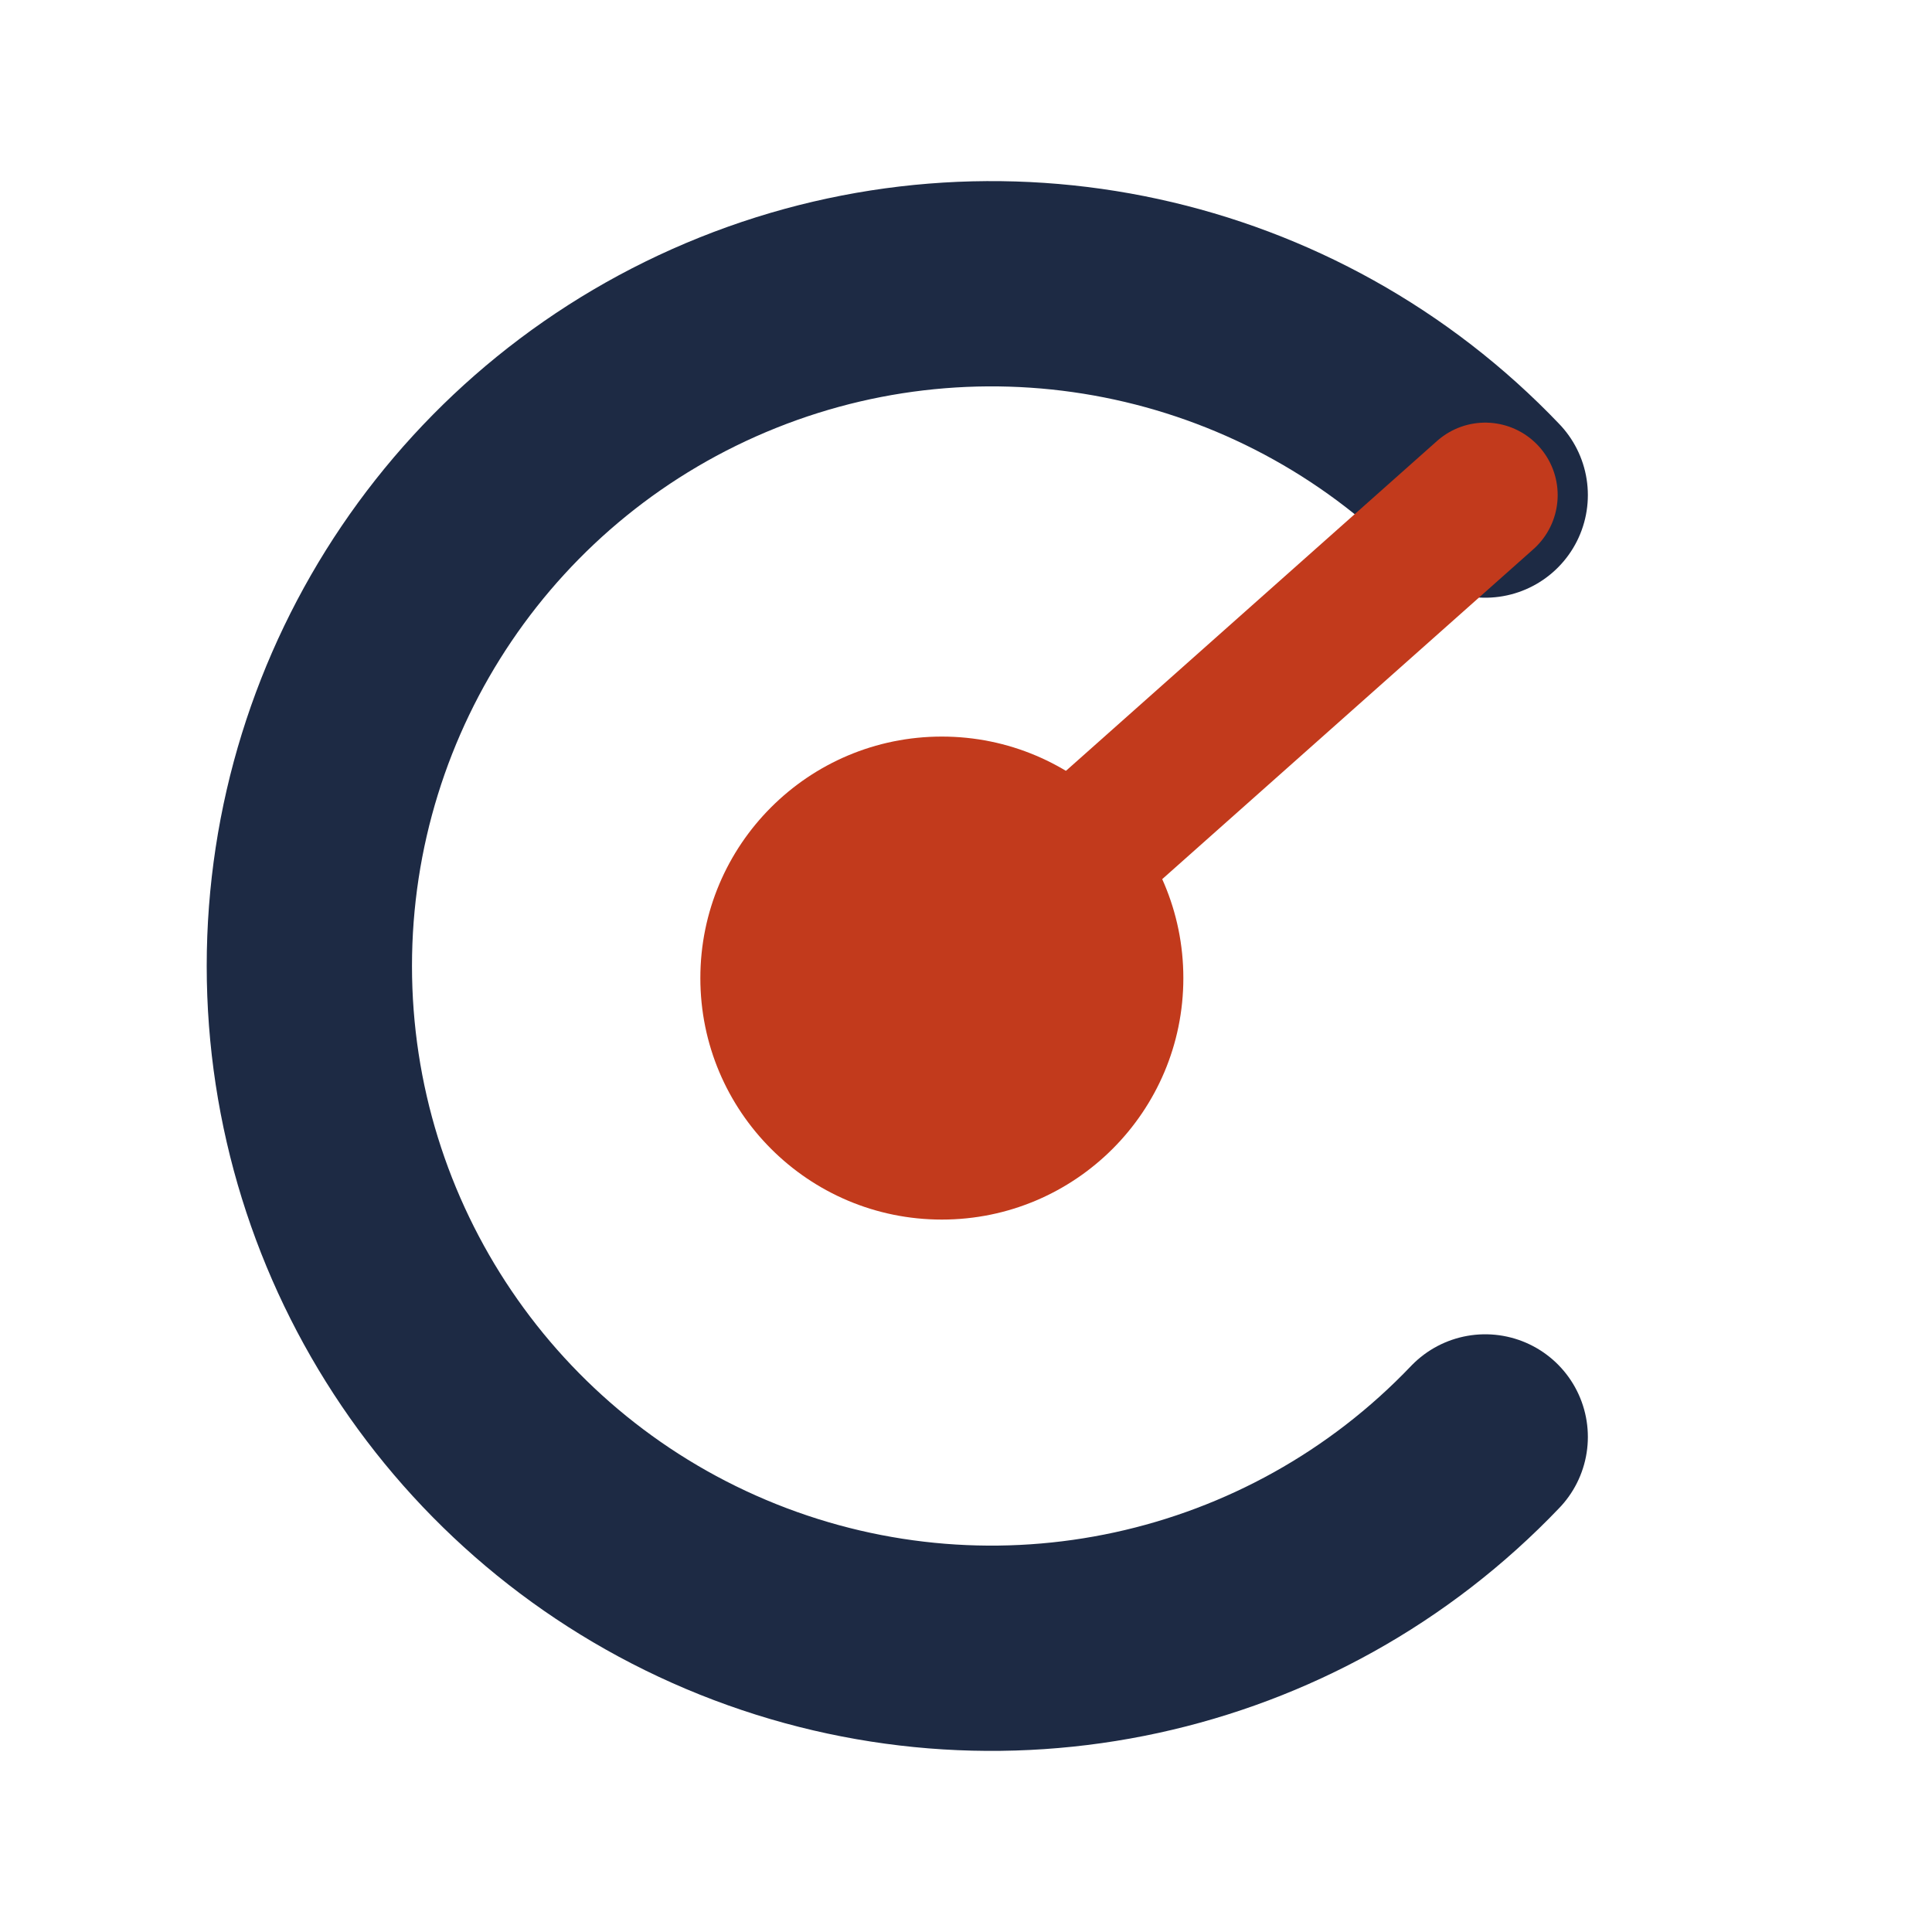
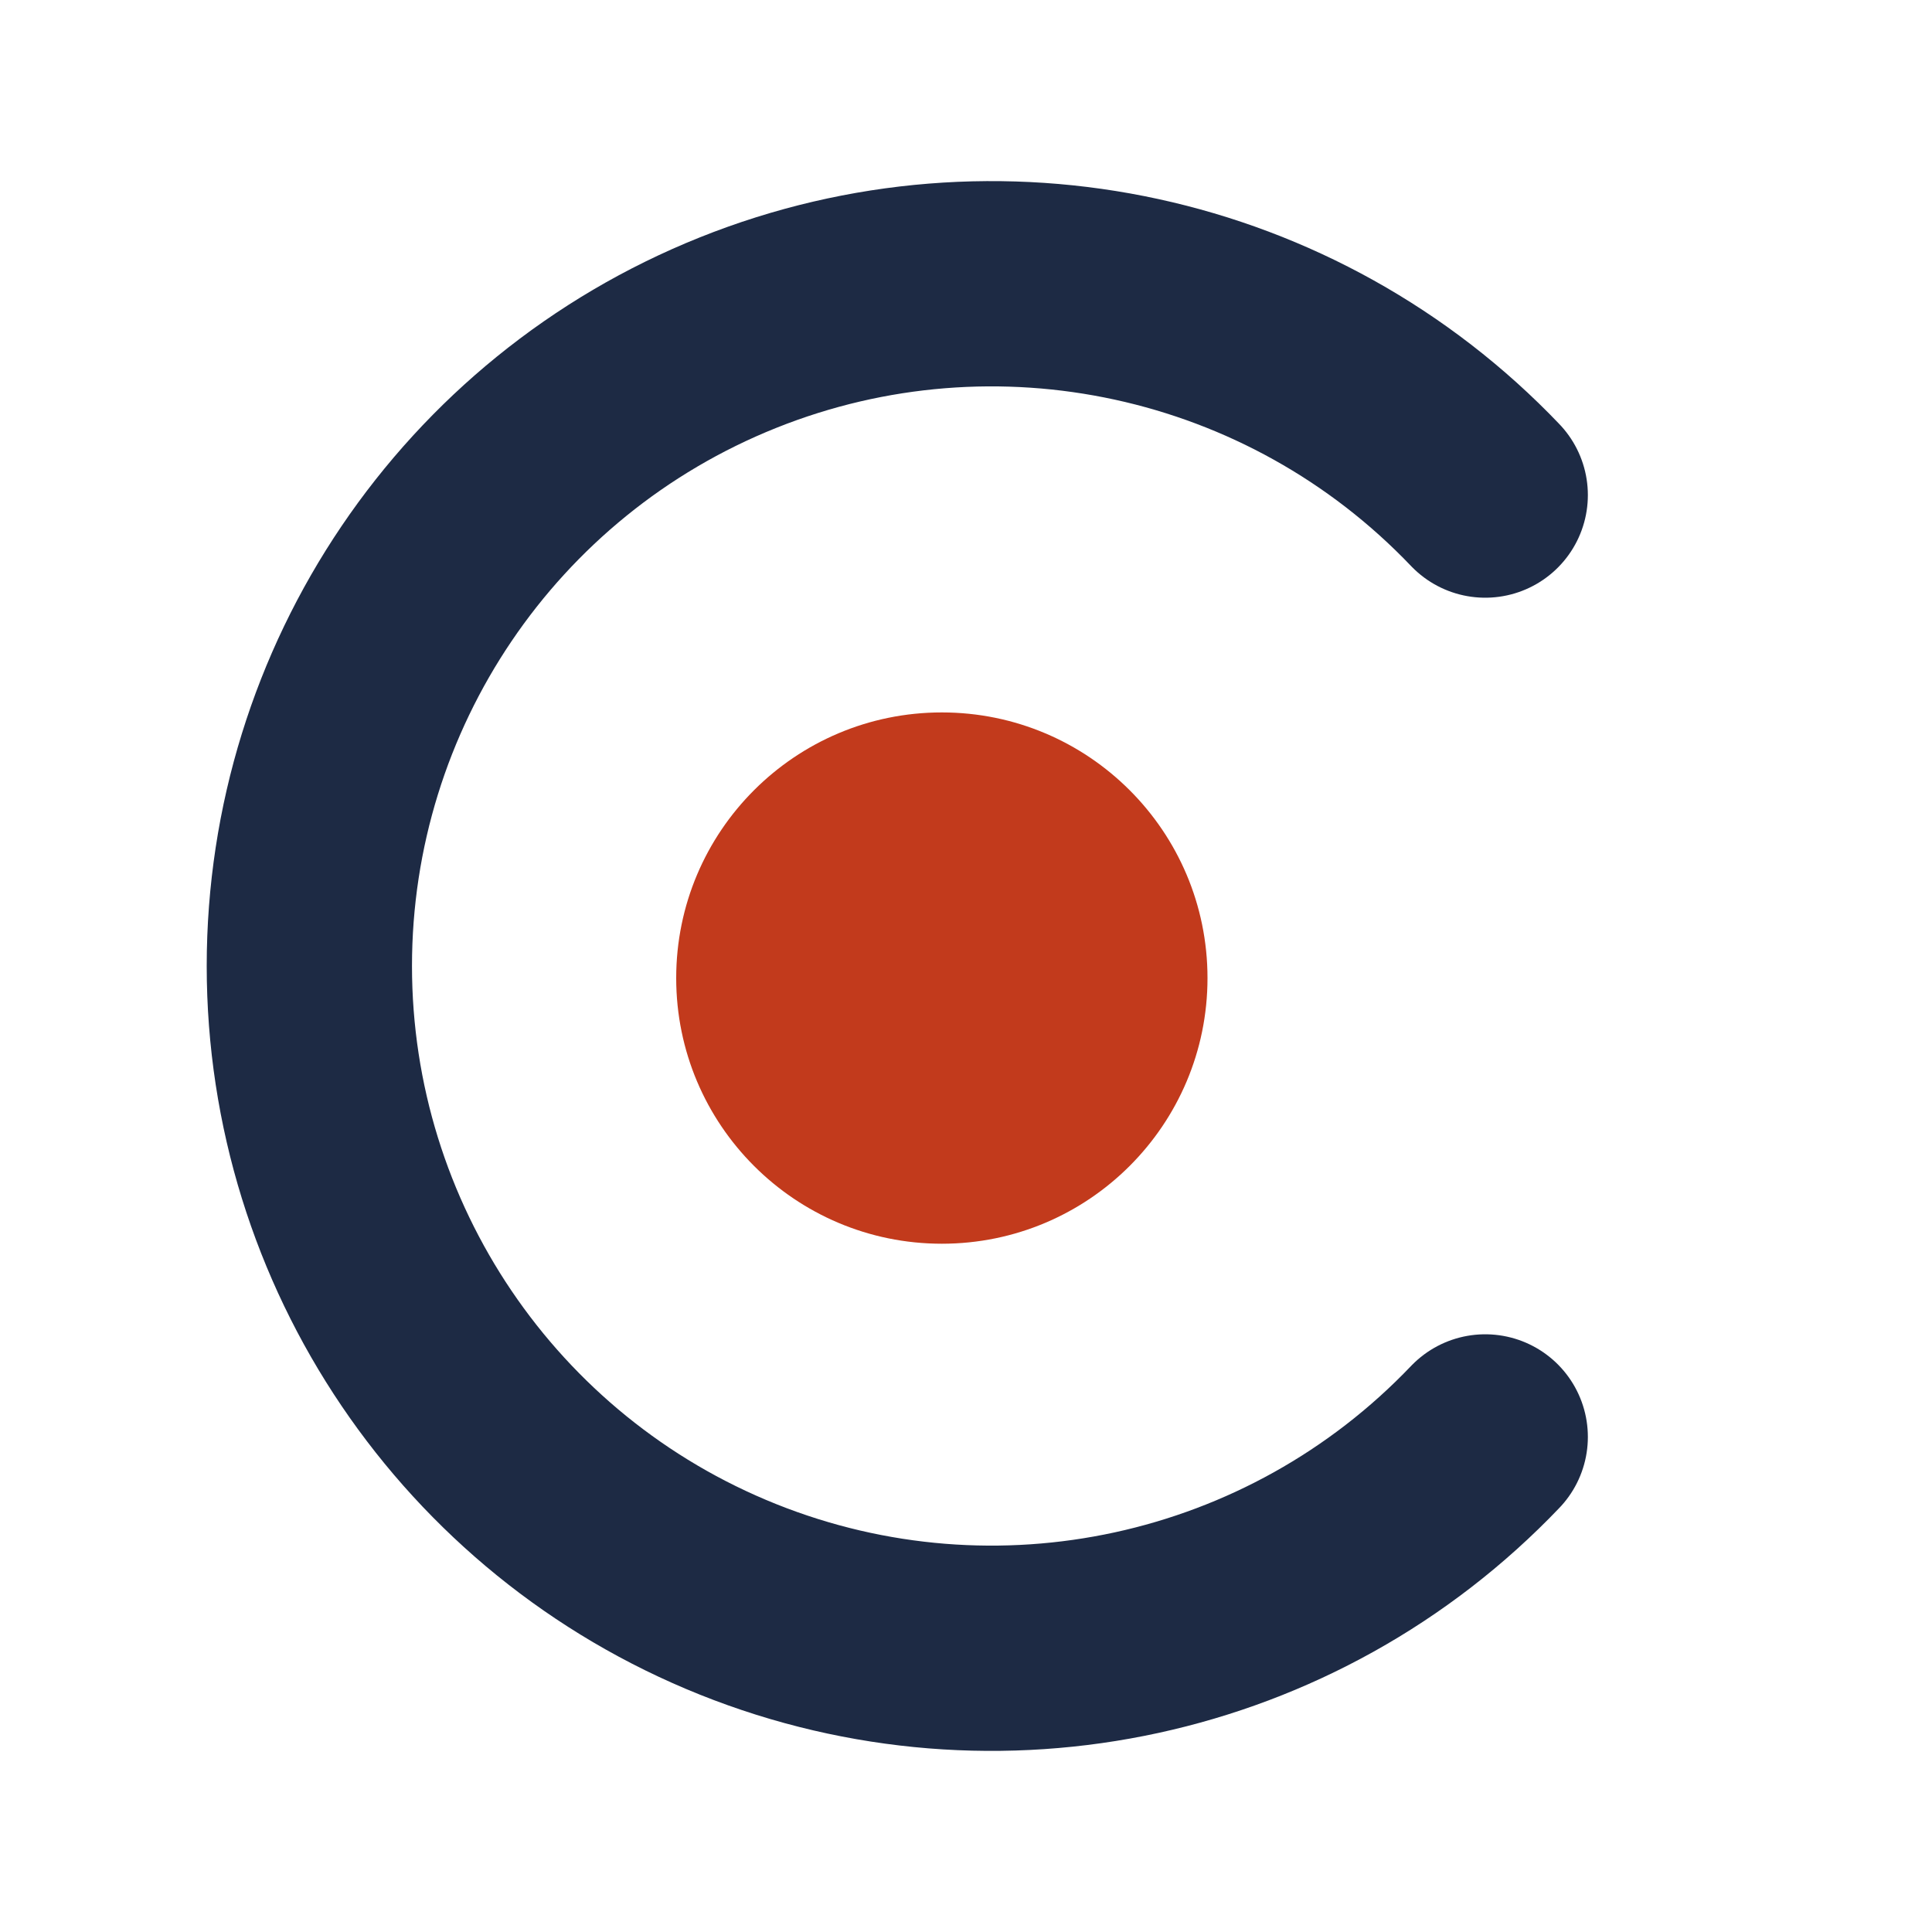
- <svg xmlns="http://www.w3.org/2000/svg" width="32" height="32" viewBox="0 0 32 32" fill="none">
+ <svg xmlns="http://www.w3.org/2000/svg" width="16" height="16" viewBox="0 0 32 32" fill="none">
  <path d="M24.6 8.2 A11.3 11.3 0 1 0 24.6 23.8" stroke="#1d2a44" stroke-width="3.4" stroke-linecap="round" />
-   <path d="M15.6 16.2 L24.6 8.2" stroke="#c23a1c" stroke-width="2.4" stroke-linecap="round" />
-   <circle cx="15.6" cy="16.2" r="4" fill="#c23a1c" />
+   <circle cx="15.6" cy="16.2" r="4.4" fill="#c23a1c" />
</svg>
